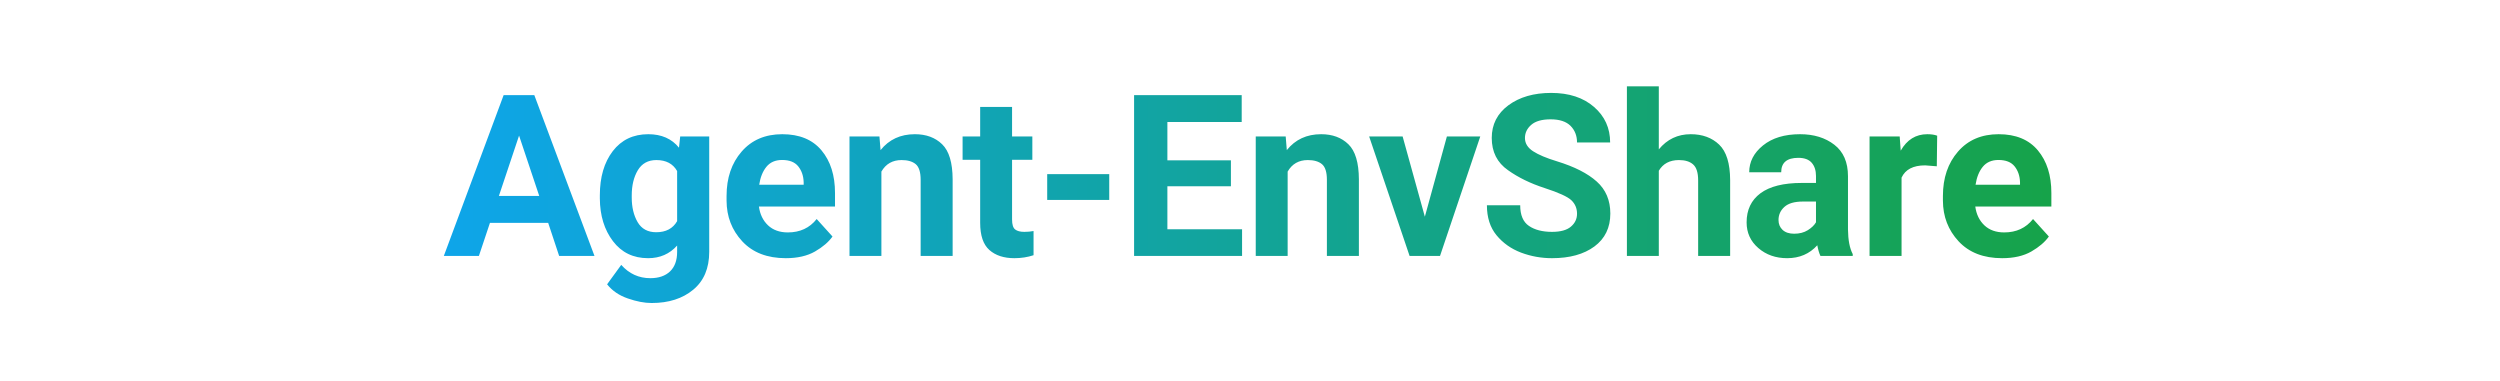
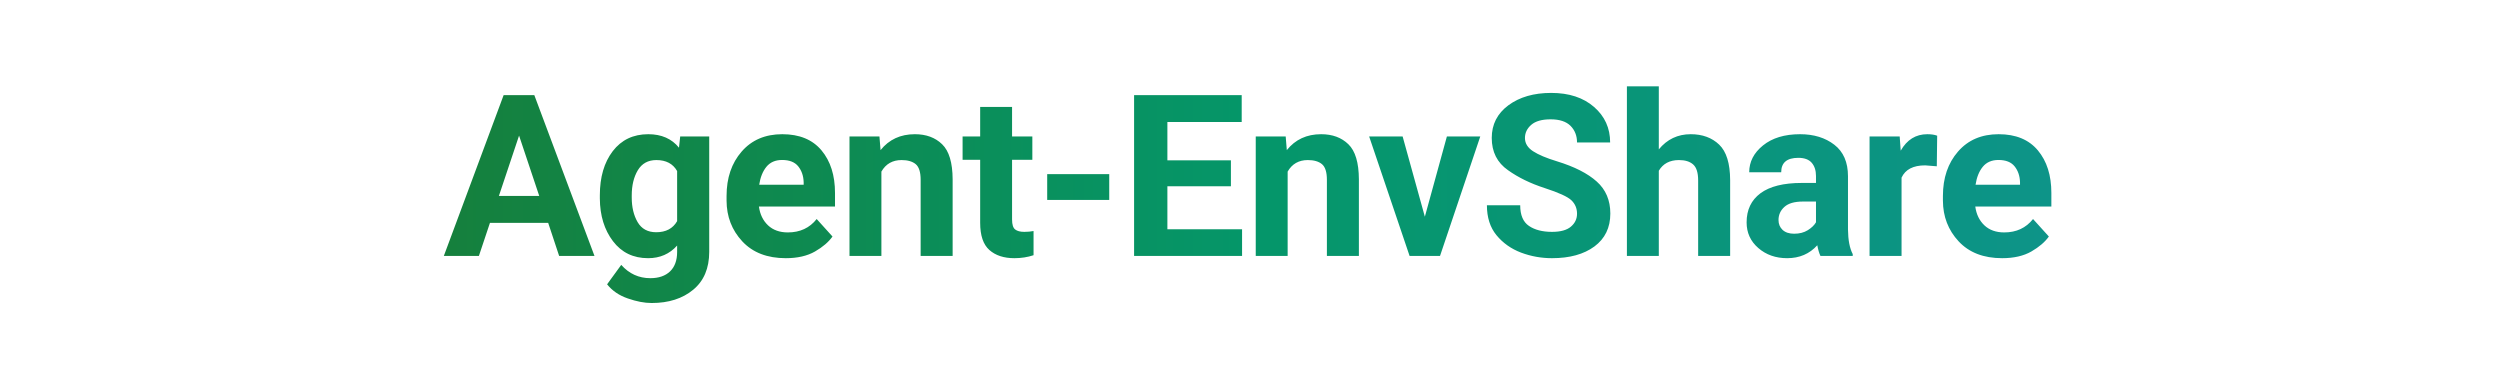
<svg xmlns="http://www.w3.org/2000/svg" viewBox="0 0 420 64" width="420" height="64" role="img" aria-label="Agent-EnvShare">
  <defs>
    <linearGradient id="txt" x1="0" y1="0" x2="1" y2="0">
-       <stop offset="0%" stop-color="#0EA5E9" />
-       <stop offset="100%" stop-color="#16A34A" />
+       <stop offset="0%" stop-color="#15803D" />
+       <stop offset="50%" stop-color="#059669" />
+       <stop offset="100%" stop-color="#0D9488" />
    </linearGradient>
  </defs>
  <text x="210" y="43" text-anchor="middle" font-family="-apple-system, BlinkMacSystemFont, 'Segoe UI', Roboto, Helvetica, Arial, sans-serif" font-size="38" font-weight="700" letter-spacing="-0.5" fill="url(#txt)">Agent-EnvShare</text>
</svg>
